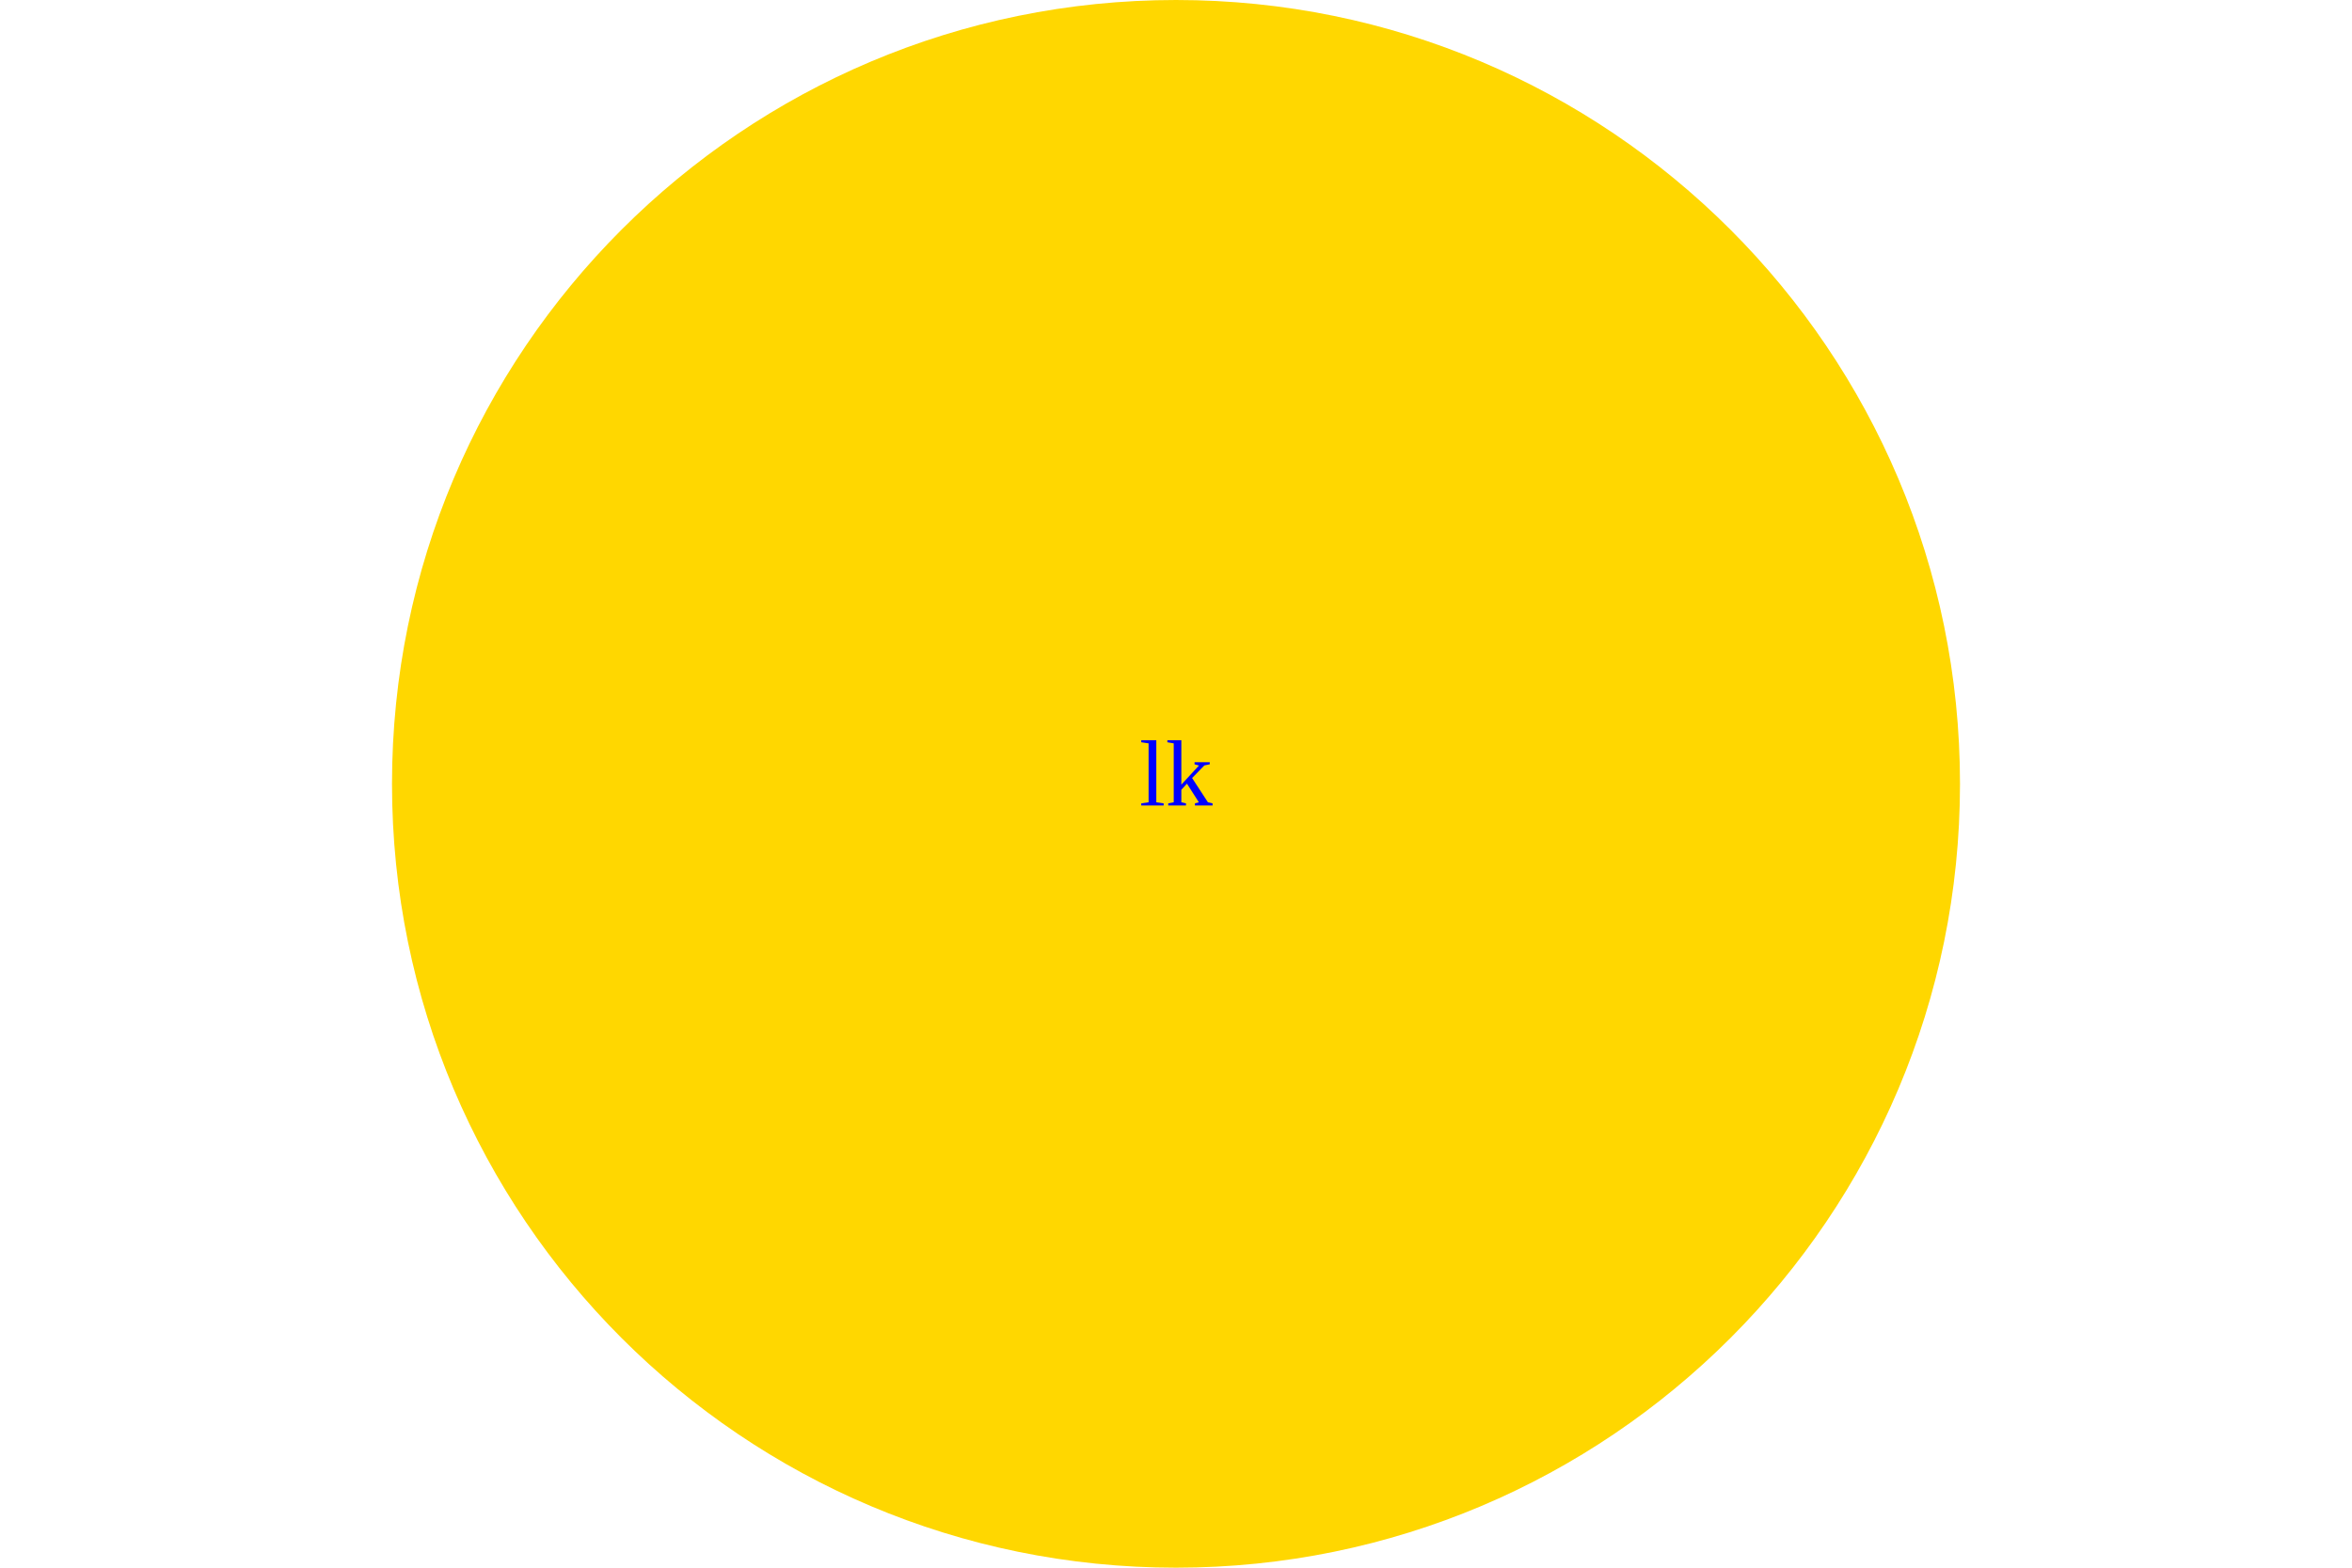
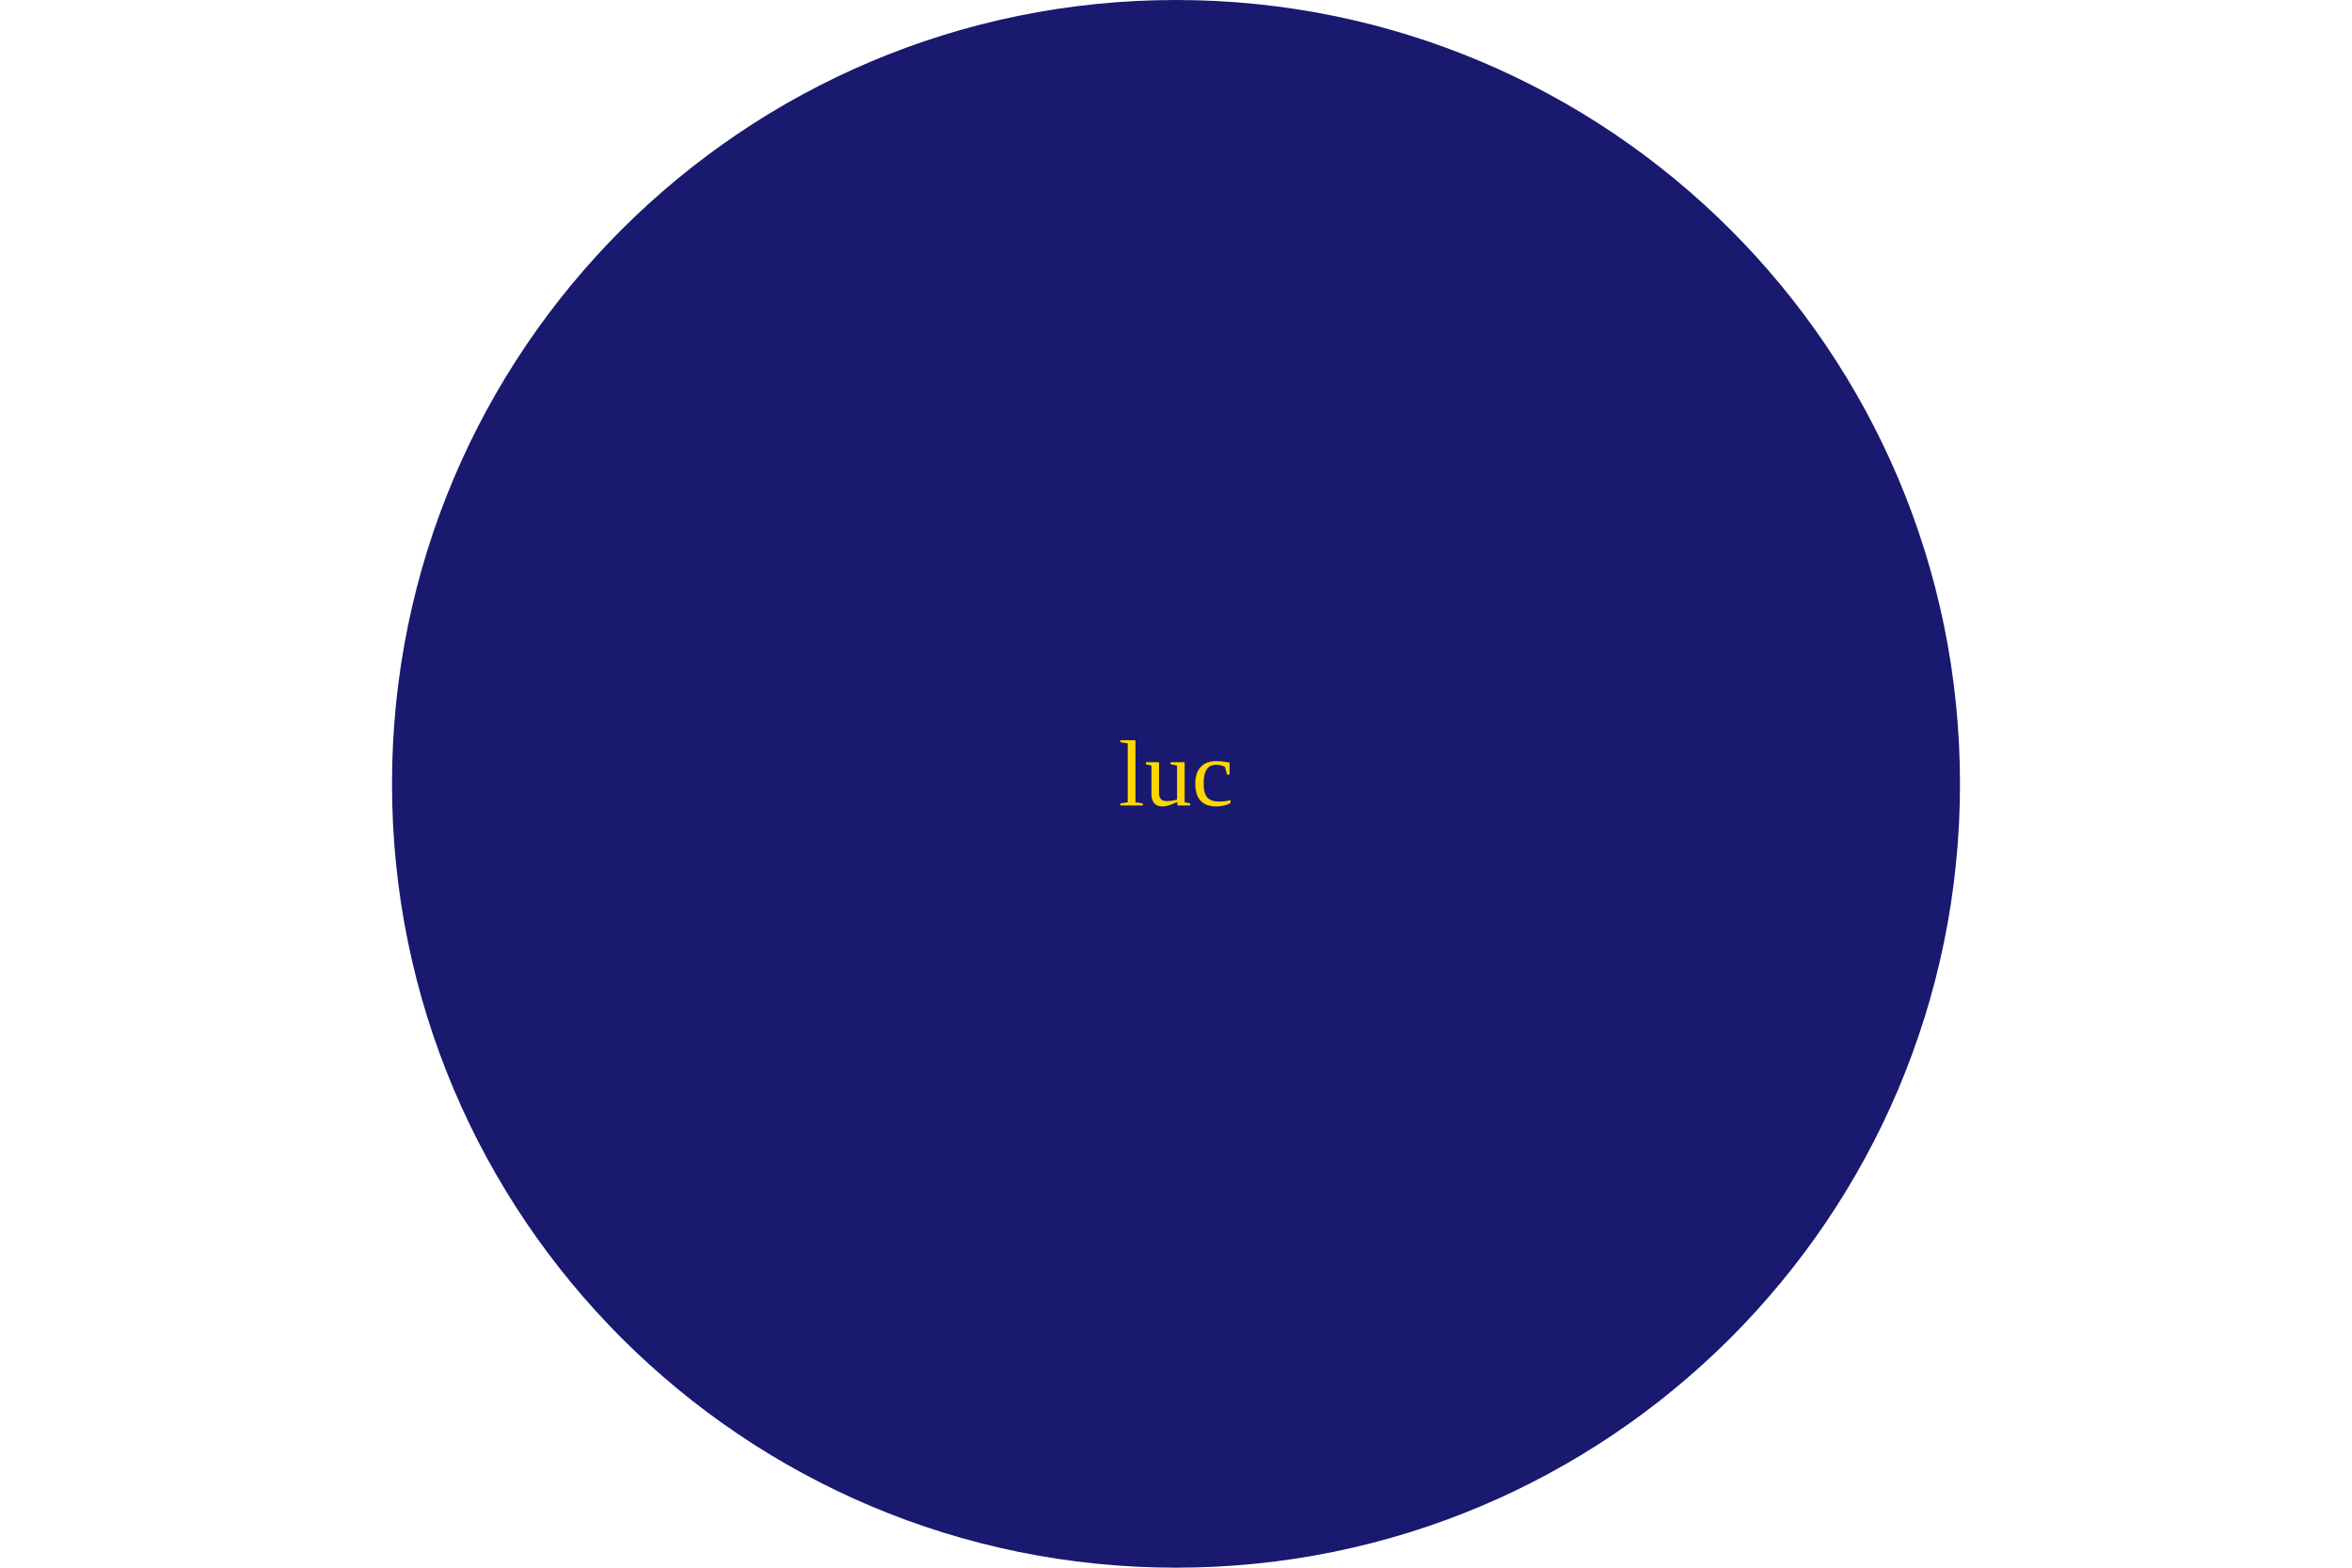
<svg xmlns="http://www.w3.org/2000/svg" viewBox="0 0 300 200">
-   <circle cx="150" cy="100" r="100" fill="gold" />
-   <text x="50%" y="50%" dominant-baseline="middle" text-anchor="middle" fill="blue">lk</text>
+   <circle cx="150" cy="100" r="100" fill="midnightblue" />
+   <text x="50%" y="50%" dominant-baseline="middle" text-anchor="middle" fill="gold">luc</text>
</svg>
